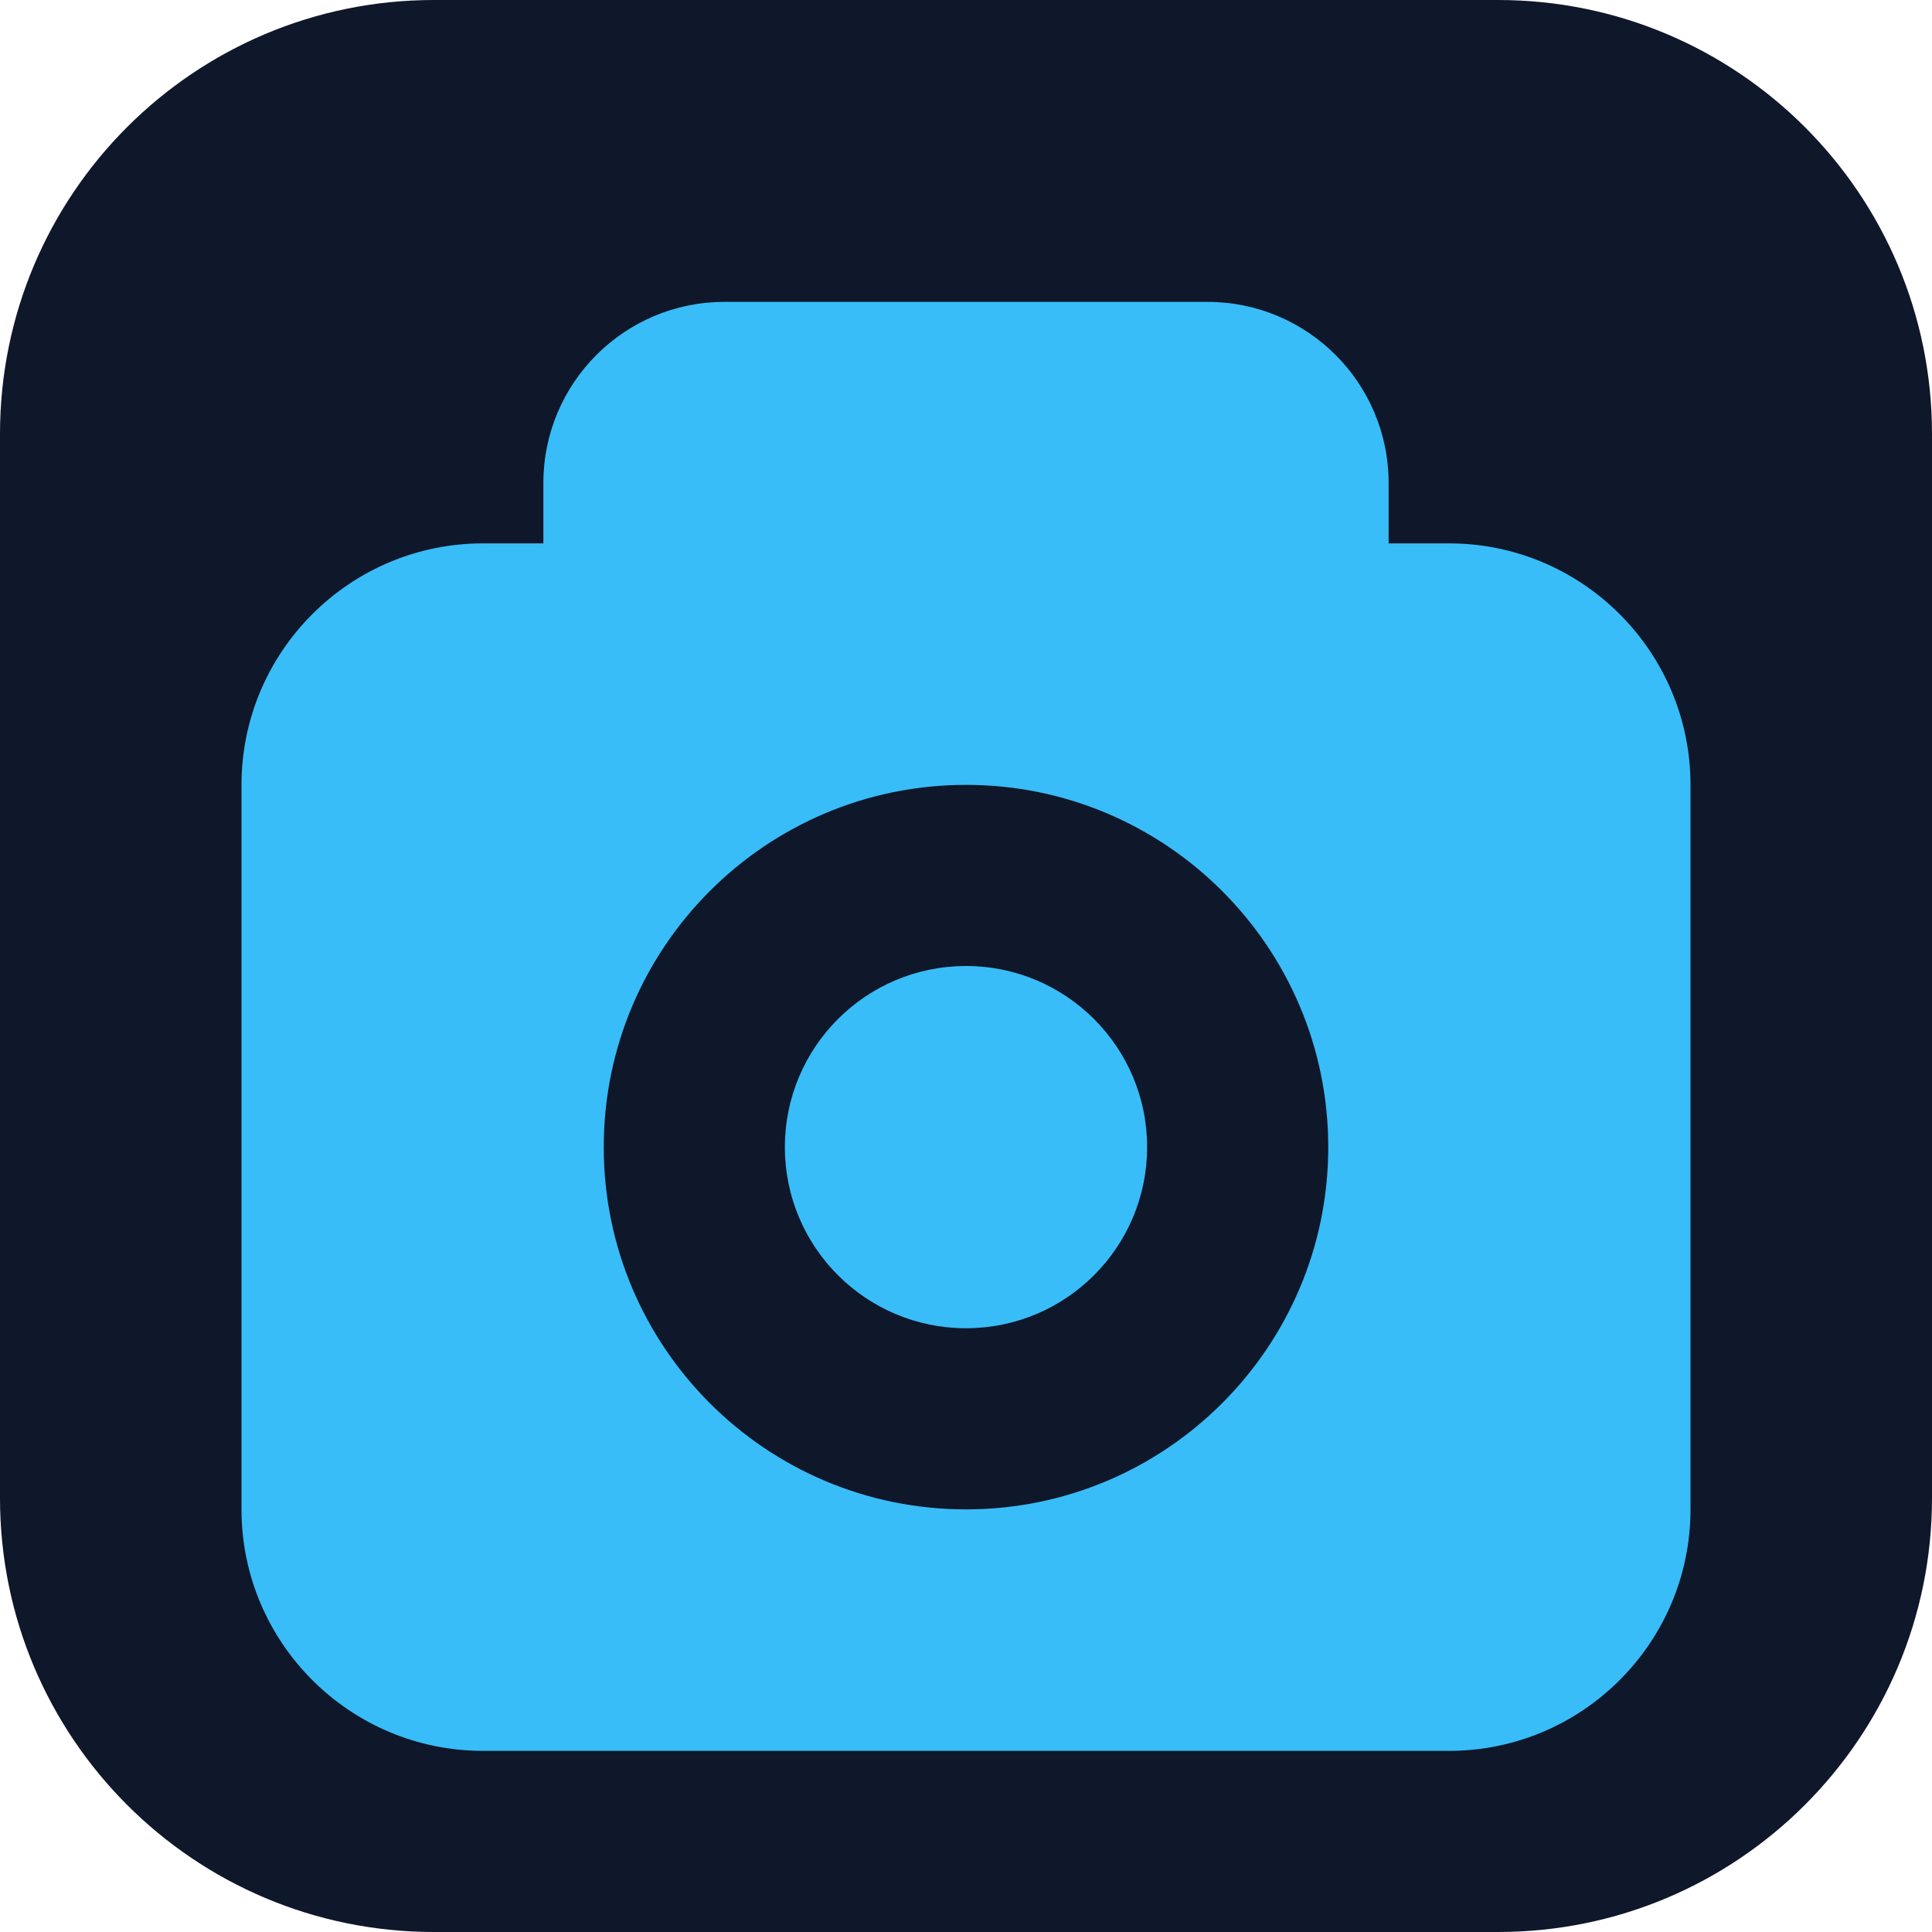
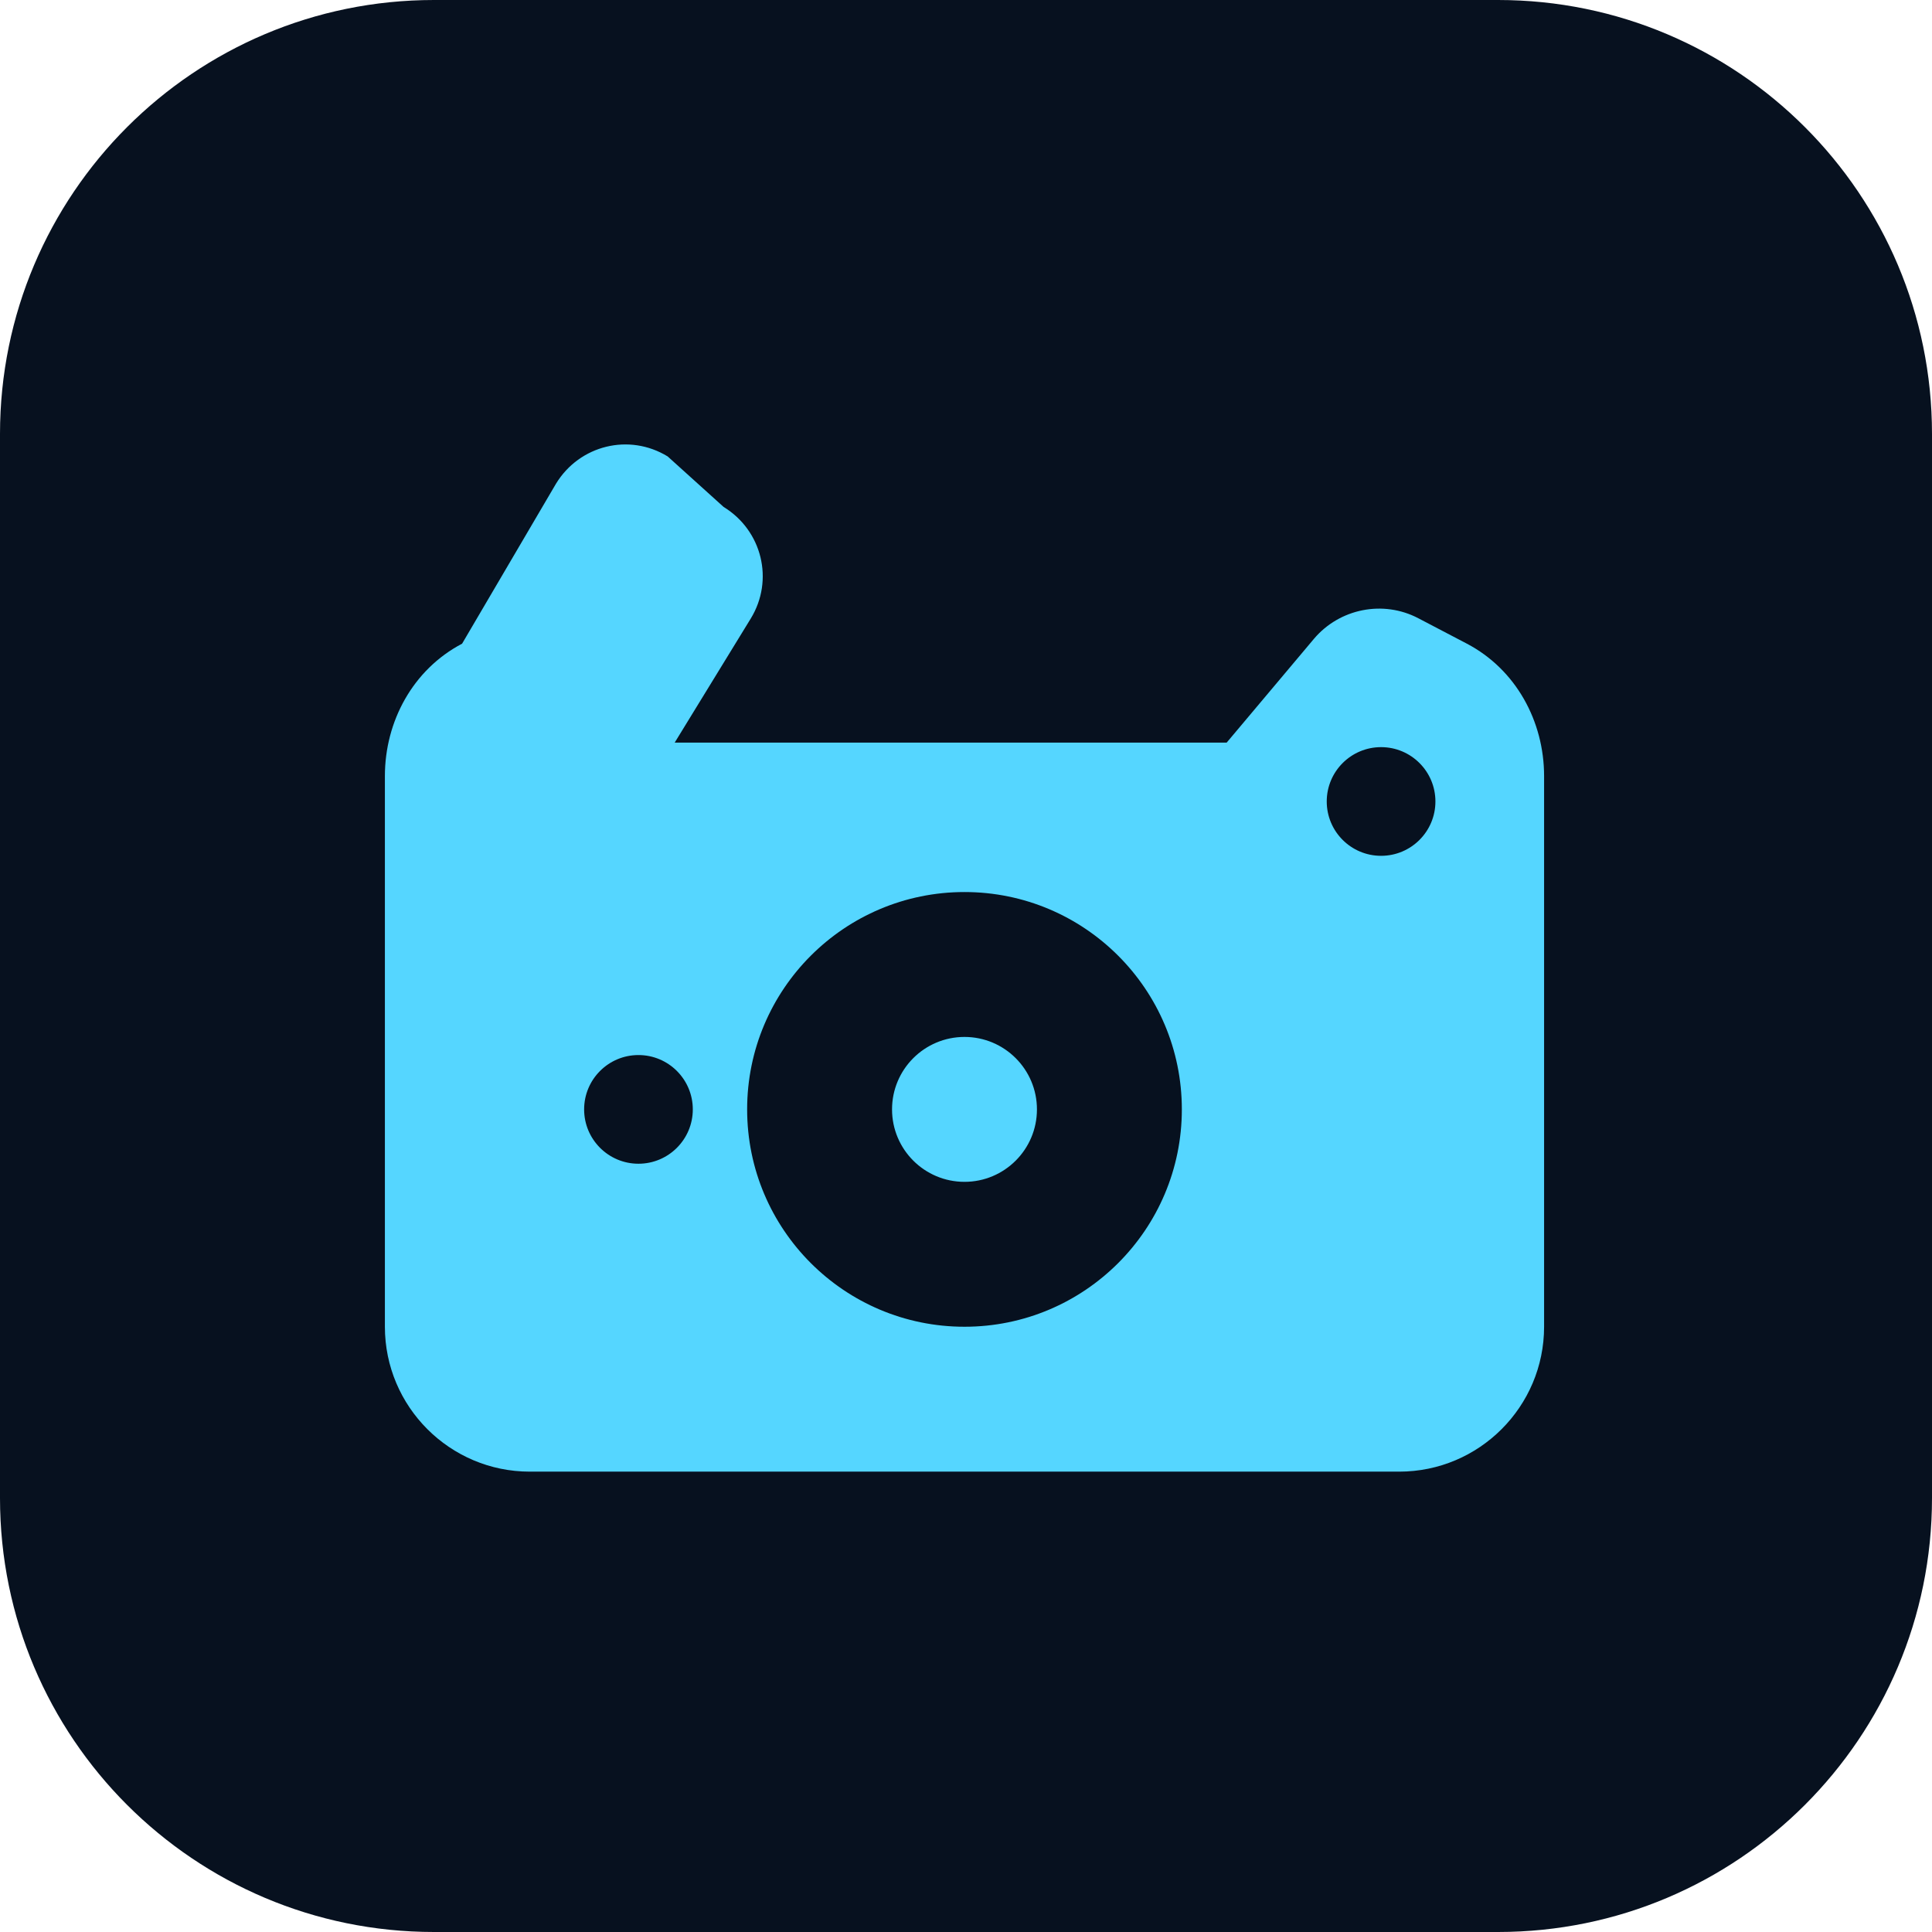
<svg xmlns="http://www.w3.org/2000/svg" viewBox="0 0 512 512">
-   <rect width="512" height="512" fill="#0f172a" rx="115" />
-   <path fill="#38bdf8" d="M144 144v-16c0-26.5 21.5-48 48-48h128c26.5 0 48 21.5 48 48v16h16c35.3 0 64 28.7 64 64v192c0 35.3-28.7 64-64 64H128c-35.3 0-64-28.7-64-64V208c0-35.3 28.7-64 64-64h16zm112 256c53 0 96-43 96-96s-43-96-96-96-96 43-96 96 43 96 96 96zm0-144c26.5 0 48 21.5 48 48s-21.5 48-48 48-48-21.5-48-48 21.5-48 48-48z" />
+   <rect width="512" height="512" fill="#07111f" rx="115" />
+   <g transform="translate(102, 102) scale(0.6)">
+     <path fill="#55d6ff" d="M124.9 31.6c-17-10.4-38.9-5-49.3 12L34.1 114.3C12.4 125.7 0 148.6 0 172.8V416c0 35.3 28.7 64 64 64h384c35.3 0 64-28.7 64-64V172.8c0-24.2-12.4-47.1-34.1-58.5l-21.4-11.2c-15.6-8.2-34.8-4.3-46.1 9l-38.6 45.9H128l33.6-54.8c10.4-17 5-38.9-12-49.3zM256 416a96 96 0 1 1 0-192 96 96 0 1 1 0 192zm-32-96a32 32 0 1 0 64 0 32 32 0 1 0 -64 0zm216-160a24 24 0 1 1 0 48 24 24 0 1 1 0-48zM88 320a24 24 0 1 1 48 0 24 24 0 1 1 -48 0z" />
+   </g>
</svg>
